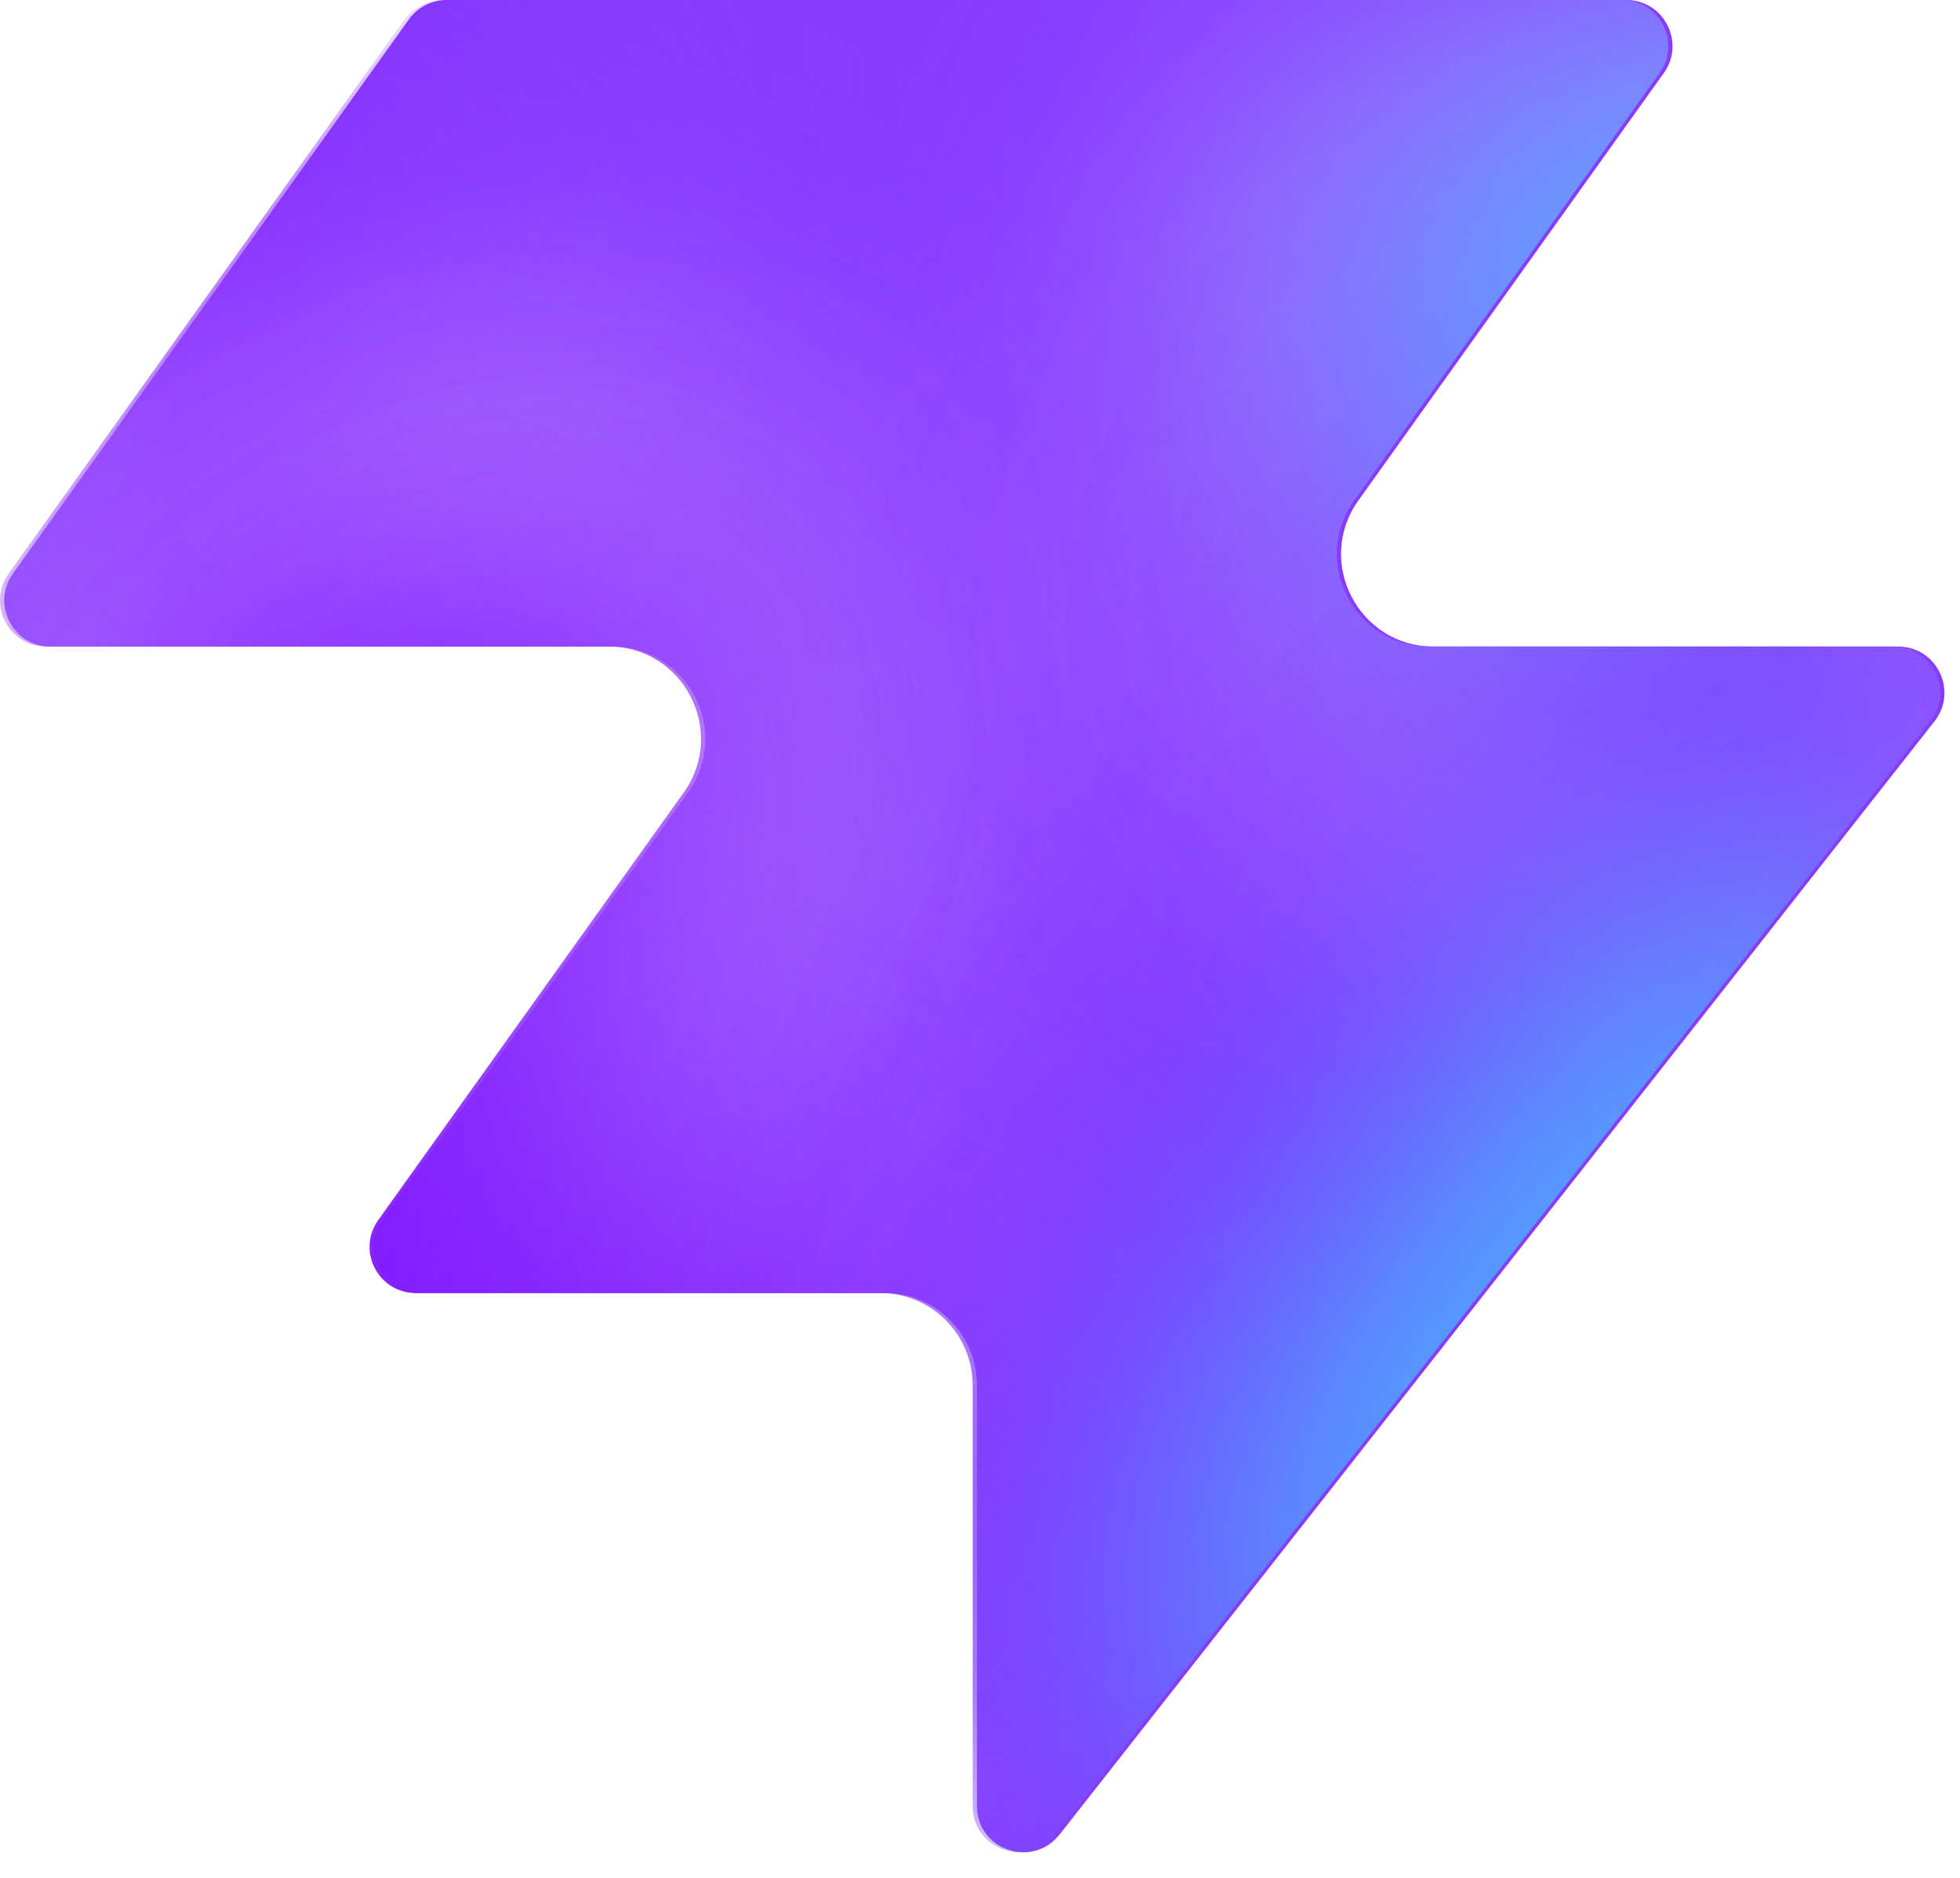
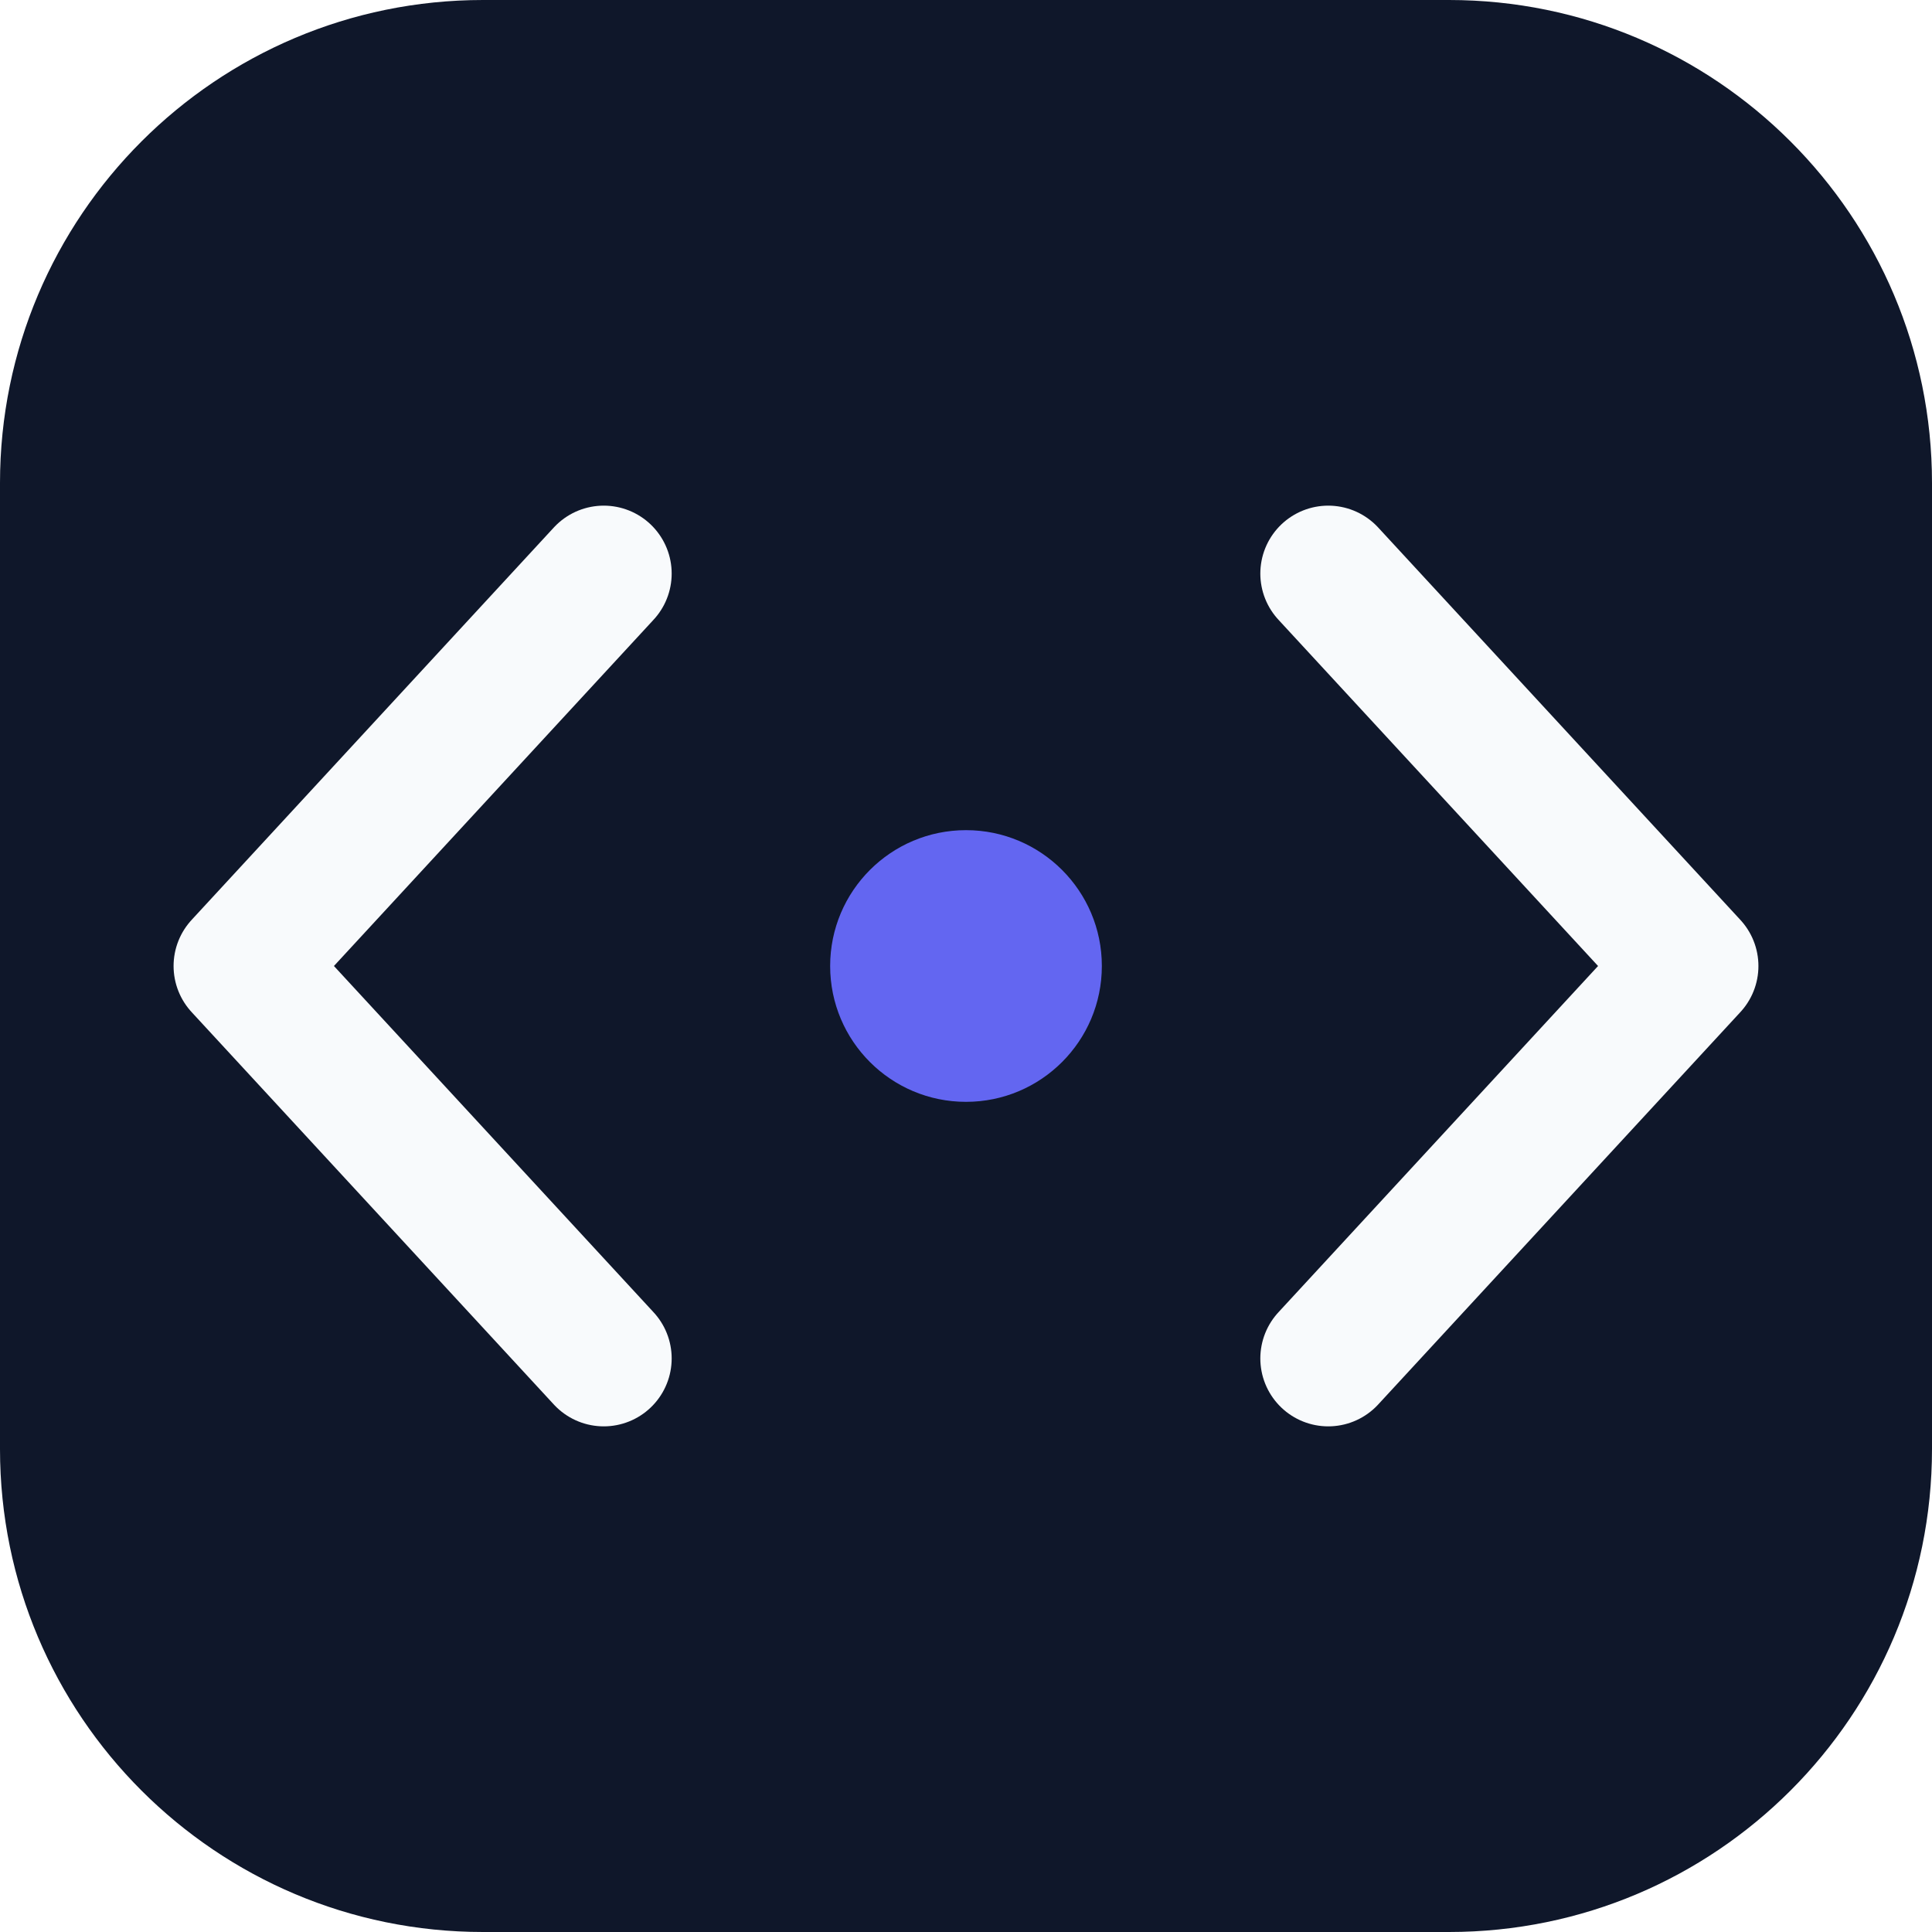
- <svg xmlns="http://www.w3.org/2000/svg" width="48" height="46" fill="none" viewBox="0 0 48 46">
-   <path fill="#863bff" d="M25.946 44.938c-.664.845-2.021.375-2.021-.698V33.937a2.26 2.26 0 0 0-2.262-2.262H10.287c-.92 0-1.456-1.04-.92-1.788l7.48-10.471c1.07-1.497 0-3.578-1.842-3.578H1.237c-.92 0-1.456-1.04-.92-1.788L10.013.474c.214-.297.556-.474.92-.474h28.894c.92 0 1.456 1.04.92 1.788l-7.48 10.471c-1.07 1.498 0 3.579 1.842 3.579h11.377c.943 0 1.473 1.088.89 1.83L25.947 44.94z" style="fill:#863bff;fill:color(display-p3 .525 .23 1);fill-opacity:1" />
-   <mask id="a" width="48" height="46" x="0" y="0" maskUnits="userSpaceOnUse" style="mask-type:alpha">
-     <path fill="#000" d="M25.842 44.938c-.664.844-2.021.375-2.021-.698V33.937a2.26 2.26 0 0 0-2.262-2.262H10.183c-.92 0-1.456-1.04-.92-1.788l7.48-10.471c1.07-1.498 0-3.579-1.842-3.579H1.133c-.92 0-1.456-1.04-.92-1.787L9.91.473c.214-.297.556-.474.92-.474h28.894c.92 0 1.456 1.04.92 1.788l-7.48 10.471c-1.07 1.498 0 3.578 1.842 3.578h11.377c.943 0 1.473 1.088.89 1.832L25.843 44.94z" style="fill:#000;fill-opacity:1" />
-   </mask>
-   <g mask="url(#a)">
-     <g filter="url(#b)">
-       <ellipse cx="5.508" cy="14.704" fill="#ede6ff" rx="5.508" ry="14.704" style="fill:#ede6ff;fill:color(display-p3 .927 .903 1);fill-opacity:1" transform="matrix(.00324 1 1 -.00324 -4.47 31.516)" />
-     </g>
-     <g filter="url(#c)">
-       <ellipse cx="10.399" cy="29.851" fill="#ede6ff" rx="10.399" ry="29.851" style="fill:#ede6ff;fill:color(display-p3 .927 .903 1);fill-opacity:1" transform="matrix(.00324 1 1 -.00324 -39.328 7.883)" />
-     </g>
-     <g filter="url(#d)">
-       <ellipse cx="5.508" cy="30.487" fill="#7e14ff" rx="5.508" ry="30.487" style="fill:#7e14ff;fill:color(display-p3 .492 .077 1);fill-opacity:1" transform="rotate(89.814 -25.913 -14.639)scale(1 -1)" />
-     </g>
-     <g filter="url(#e)">
-       <ellipse cx="5.508" cy="30.599" fill="#7e14ff" rx="5.508" ry="30.599" style="fill:#7e14ff;fill:color(display-p3 .492 .077 1);fill-opacity:1" transform="rotate(89.814 -32.644 -3.334)scale(1 -1)" />
-     </g>
-     <g filter="url(#f)">
-       <ellipse cx="5.508" cy="30.599" fill="#7e14ff" rx="5.508" ry="30.599" style="fill:#7e14ff;fill:color(display-p3 .492 .077 1);fill-opacity:1" transform="matrix(.00324 1 1 -.00324 -34.34 30.47)" />
-     </g>
-     <g filter="url(#g)">
-       <ellipse cx="14.072" cy="22.078" fill="#ede6ff" rx="14.072" ry="22.078" style="fill:#ede6ff;fill:color(display-p3 .927 .903 1);fill-opacity:1" transform="rotate(93.35 24.506 48.493)scale(-1 1)" />
-     </g>
-     <g filter="url(#h)">
-       <ellipse cx="3.47" cy="21.501" fill="#7e14ff" rx="3.47" ry="21.501" style="fill:#7e14ff;fill:color(display-p3 .492 .077 1);fill-opacity:1" transform="rotate(89.009 28.708 47.59)scale(-1 1)" />
-     </g>
-     <g filter="url(#i)">
-       <ellipse cx="3.47" cy="21.501" fill="#7e14ff" rx="3.47" ry="21.501" style="fill:#7e14ff;fill:color(display-p3 .492 .077 1);fill-opacity:1" transform="rotate(89.009 28.708 47.59)scale(-1 1)" />
-     </g>
-     <g filter="url(#j)">
-       <ellipse cx=".387" cy="8.972" fill="#7e14ff" rx="4.407" ry="29.108" style="fill:#7e14ff;fill:color(display-p3 .492 .077 1);fill-opacity:1" transform="rotate(39.51 .387 8.972)" />
-     </g>
-     <g filter="url(#k)">
-       <ellipse cx="47.523" cy="-6.092" fill="#7e14ff" rx="4.407" ry="29.108" style="fill:#7e14ff;fill:color(display-p3 .492 .077 1);fill-opacity:1" transform="rotate(37.892 47.523 -6.092)" />
-     </g>
-     <g filter="url(#l)">
-       <ellipse cx="41.412" cy="6.333" fill="#47bfff" rx="5.971" ry="9.665" style="fill:#47bfff;fill:color(display-p3 .28 .748 1);fill-opacity:1" transform="rotate(37.892 41.412 6.333)" />
-     </g>
-     <g filter="url(#m)">
-       <ellipse cx="-1.879" cy="38.332" fill="#7e14ff" rx="4.407" ry="29.108" style="fill:#7e14ff;fill:color(display-p3 .492 .077 1);fill-opacity:1" transform="rotate(37.892 -1.88 38.332)" />
-     </g>
-     <g filter="url(#n)">
-       <ellipse cx="-1.879" cy="38.332" fill="#7e14ff" rx="4.407" ry="29.108" style="fill:#7e14ff;fill:color(display-p3 .492 .077 1);fill-opacity:1" transform="rotate(37.892 -1.88 38.332)" />
-     </g>
-     <g filter="url(#o)">
-       <ellipse cx="35.651" cy="29.907" fill="#7e14ff" rx="4.407" ry="29.108" style="fill:#7e14ff;fill:color(display-p3 .492 .077 1);fill-opacity:1" transform="rotate(37.892 35.651 29.907)" />
-     </g>
-     <g filter="url(#p)">
-       <ellipse cx="38.418" cy="32.4" fill="#47bfff" rx="5.971" ry="15.297" style="fill:#47bfff;fill:color(display-p3 .28 .748 1);fill-opacity:1" transform="rotate(37.892 38.418 32.4)" />
-     </g>
-   </g>
-   <defs>
-     <filter id="b" width="60.045" height="41.654" x="-19.77" y="16.149" color-interpolation-filters="sRGB" filterUnits="userSpaceOnUse">
-       <feFlood flood-opacity="0" result="BackgroundImageFix" />
-       <feBlend in="SourceGraphic" in2="BackgroundImageFix" result="shape" />
-       <feGaussianBlur result="effect1_foregroundBlur_2002_17158" stdDeviation="7.659" />
-     </filter>
-     <filter id="c" width="90.34" height="51.437" x="-54.613" y="-7.533" color-interpolation-filters="sRGB" filterUnits="userSpaceOnUse">
-       <feFlood flood-opacity="0" result="BackgroundImageFix" />
-       <feBlend in="SourceGraphic" in2="BackgroundImageFix" result="shape" />
-       <feGaussianBlur result="effect1_foregroundBlur_2002_17158" stdDeviation="7.659" />
-     </filter>
-     <filter id="d" width="79.355" height="29.4" x="-49.64" y="2.03" color-interpolation-filters="sRGB" filterUnits="userSpaceOnUse">
-       <feFlood flood-opacity="0" result="BackgroundImageFix" />
-       <feBlend in="SourceGraphic" in2="BackgroundImageFix" result="shape" />
-       <feGaussianBlur result="effect1_foregroundBlur_2002_17158" stdDeviation="4.596" />
-     </filter>
-     <filter id="e" width="79.579" height="29.4" x="-45.045" y="20.029" color-interpolation-filters="sRGB" filterUnits="userSpaceOnUse">
-       <feFlood flood-opacity="0" result="BackgroundImageFix" />
-       <feBlend in="SourceGraphic" in2="BackgroundImageFix" result="shape" />
-       <feGaussianBlur result="effect1_foregroundBlur_2002_17158" stdDeviation="4.596" />
-     </filter>
-     <filter id="f" width="79.579" height="29.4" x="-43.513" y="21.178" color-interpolation-filters="sRGB" filterUnits="userSpaceOnUse">
-       <feFlood flood-opacity="0" result="BackgroundImageFix" />
-       <feBlend in="SourceGraphic" in2="BackgroundImageFix" result="shape" />
-       <feGaussianBlur result="effect1_foregroundBlur_2002_17158" stdDeviation="4.596" />
-     </filter>
-     <filter id="g" width="74.749" height="58.852" x="15.756" y="-17.901" color-interpolation-filters="sRGB" filterUnits="userSpaceOnUse">
-       <feFlood flood-opacity="0" result="BackgroundImageFix" />
-       <feBlend in="SourceGraphic" in2="BackgroundImageFix" result="shape" />
-       <feGaussianBlur result="effect1_foregroundBlur_2002_17158" stdDeviation="7.659" />
-     </filter>
-     <filter id="h" width="61.377" height="25.362" x="23.548" y="2.284" color-interpolation-filters="sRGB" filterUnits="userSpaceOnUse">
-       <feFlood flood-opacity="0" result="BackgroundImageFix" />
-       <feBlend in="SourceGraphic" in2="BackgroundImageFix" result="shape" />
-       <feGaussianBlur result="effect1_foregroundBlur_2002_17158" stdDeviation="4.596" />
-     </filter>
-     <filter id="i" width="61.377" height="25.362" x="23.548" y="2.284" color-interpolation-filters="sRGB" filterUnits="userSpaceOnUse">
-       <feFlood flood-opacity="0" result="BackgroundImageFix" />
-       <feBlend in="SourceGraphic" in2="BackgroundImageFix" result="shape" />
-       <feGaussianBlur result="effect1_foregroundBlur_2002_17158" stdDeviation="4.596" />
-     </filter>
-     <filter id="j" width="56.045" height="63.649" x="-27.636" y="-22.853" color-interpolation-filters="sRGB" filterUnits="userSpaceOnUse">
-       <feFlood flood-opacity="0" result="BackgroundImageFix" />
-       <feBlend in="SourceGraphic" in2="BackgroundImageFix" result="shape" />
-       <feGaussianBlur result="effect1_foregroundBlur_2002_17158" stdDeviation="4.596" />
-     </filter>
-     <filter id="k" width="54.814" height="64.646" x="20.116" y="-38.415" color-interpolation-filters="sRGB" filterUnits="userSpaceOnUse">
-       <feFlood flood-opacity="0" result="BackgroundImageFix" />
-       <feBlend in="SourceGraphic" in2="BackgroundImageFix" result="shape" />
-       <feGaussianBlur result="effect1_foregroundBlur_2002_17158" stdDeviation="4.596" />
-     </filter>
-     <filter id="l" width="33.541" height="35.313" x="24.641" y="-11.323" color-interpolation-filters="sRGB" filterUnits="userSpaceOnUse">
-       <feFlood flood-opacity="0" result="BackgroundImageFix" />
-       <feBlend in="SourceGraphic" in2="BackgroundImageFix" result="shape" />
-       <feGaussianBlur result="effect1_foregroundBlur_2002_17158" stdDeviation="4.596" />
-     </filter>
-     <filter id="m" width="54.814" height="64.646" x="-29.286" y="6.009" color-interpolation-filters="sRGB" filterUnits="userSpaceOnUse">
-       <feFlood flood-opacity="0" result="BackgroundImageFix" />
-       <feBlend in="SourceGraphic" in2="BackgroundImageFix" result="shape" />
-       <feGaussianBlur result="effect1_foregroundBlur_2002_17158" stdDeviation="4.596" />
-     </filter>
-     <filter id="n" width="54.814" height="64.646" x="-29.286" y="6.009" color-interpolation-filters="sRGB" filterUnits="userSpaceOnUse">
-       <feFlood flood-opacity="0" result="BackgroundImageFix" />
-       <feBlend in="SourceGraphic" in2="BackgroundImageFix" result="shape" />
-       <feGaussianBlur result="effect1_foregroundBlur_2002_17158" stdDeviation="4.596" />
-     </filter>
-     <filter id="o" width="54.814" height="64.646" x="8.244" y="-2.416" color-interpolation-filters="sRGB" filterUnits="userSpaceOnUse">
-       <feFlood flood-opacity="0" result="BackgroundImageFix" />
-       <feBlend in="SourceGraphic" in2="BackgroundImageFix" result="shape" />
-       <feGaussianBlur result="effect1_foregroundBlur_2002_17158" stdDeviation="4.596" />
-     </filter>
-     <filter id="p" width="39.409" height="43.623" x="18.713" y="10.588" color-interpolation-filters="sRGB" filterUnits="userSpaceOnUse">
-       <feFlood flood-opacity="0" result="BackgroundImageFix" />
-       <feBlend in="SourceGraphic" in2="BackgroundImageFix" result="shape" />
-       <feGaussianBlur result="effect1_foregroundBlur_2002_17158" stdDeviation="4.596" />
-     </filter>
-   </defs>
+ <svg xmlns="http://www.w3.org/2000/svg" viewBox="0 0 64 64" width="64" height="64">
+   <rect width="64" height="64" rx="16" fill="#0F172A" />
+   <path d="M20 19 L8 32 L20 45" fill="none" stroke="#F8FAFC" stroke-width="4.5" stroke-linecap="round" stroke-linejoin="round" />
+   <path d="M44 19 L56 32 L44 45" fill="none" stroke="#F8FAFC" stroke-width="4.5" stroke-linecap="round" stroke-linejoin="round" />
+   <circle cx="32" cy="32" r="4.5" fill="#6366F1" />
</svg>
